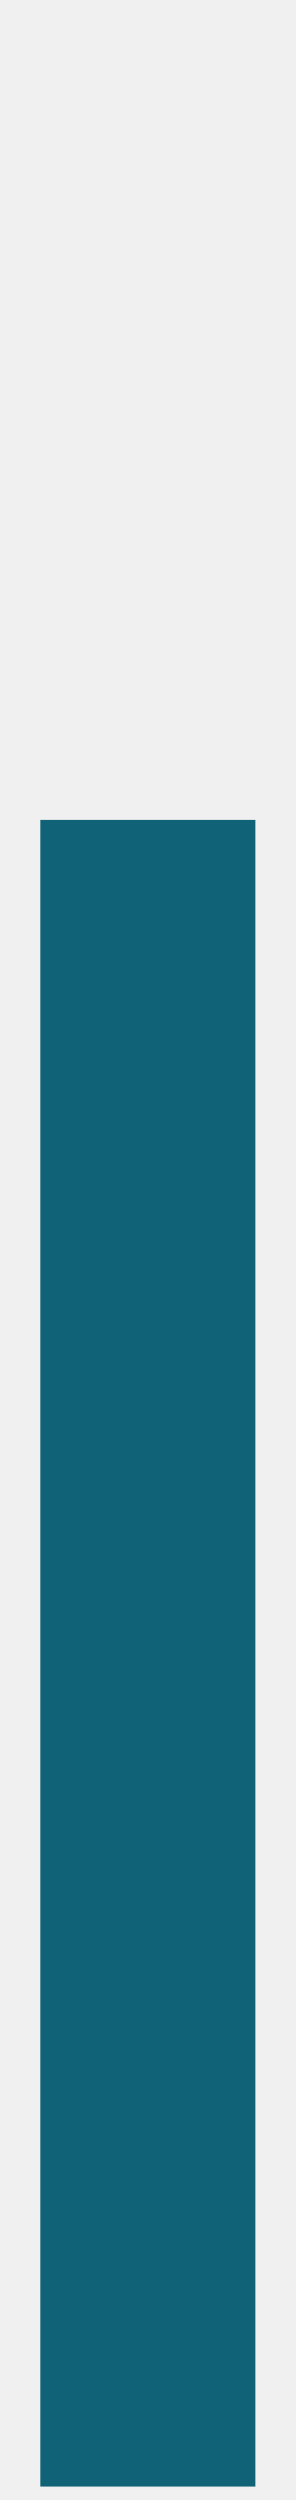
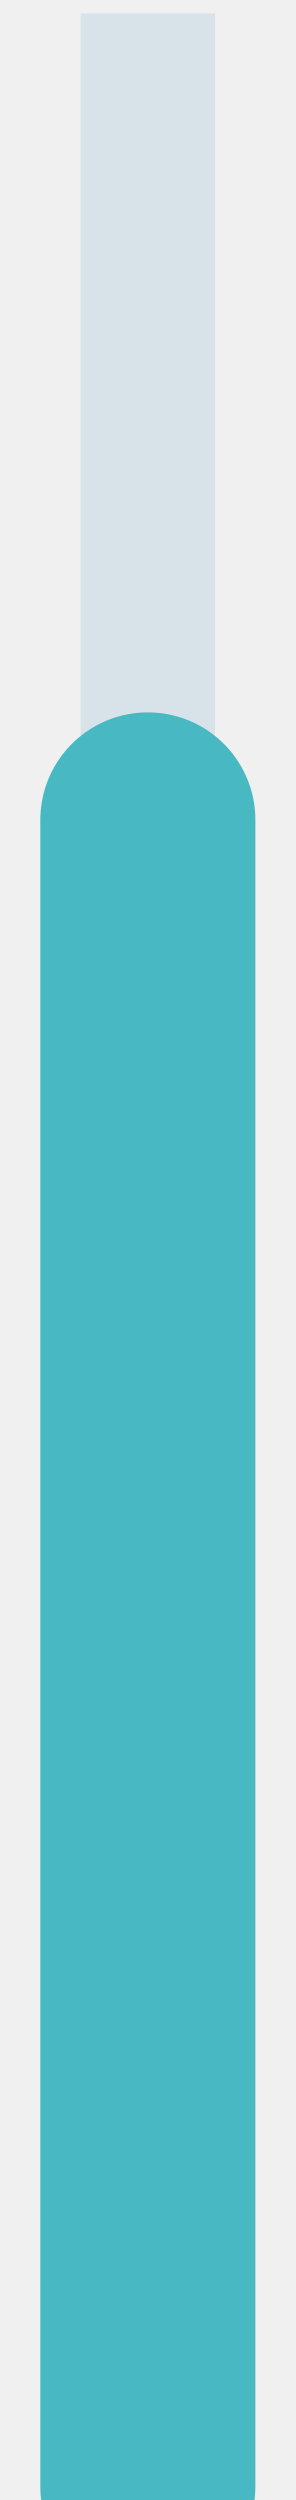
<svg xmlns="http://www.w3.org/2000/svg" version="1.1" id="Layer_1" x="0px" y="0px" viewBox="0 0 11 93" style="enable-background:new 0 0 11 93;" xml:space="preserve">
  <style type="text/css">
	.st0 {
		fill: #FFFFFF;
		fill-opacity: 0;
- 		stroke: #106276;
+ 		stroke: #48B9C2;
+ 		stroke-linecap: round;
		stroke-width: 8;
		stroke-miterlimit: 10;
		stroke-dasharray: 100 200;
		stroke-dashoffset: -30;
		animation: rise 4s;
	}
	@keyframes rise {
		from {
			stroke-dashoffset: -95;
		}
		to {
			stroke-dashoffset: -30;
		}
+ 	}
	.st1 {
		fill: #FFFFFF;
		fill-opacity: 0;
- 		stroke: #3ee33e;
+ 		stroke: #D8E3E9;
		stroke-width: 5;
		stroke-miterlimit: 10;
	}
</style>
  <line class="st1" x1="5.5" y1="0.5" x2="5.5" y2="92.5" />
  <line class="st0" x1="5.5" y1="0.5" x2="5.5" y2="92.5" />
</svg>
